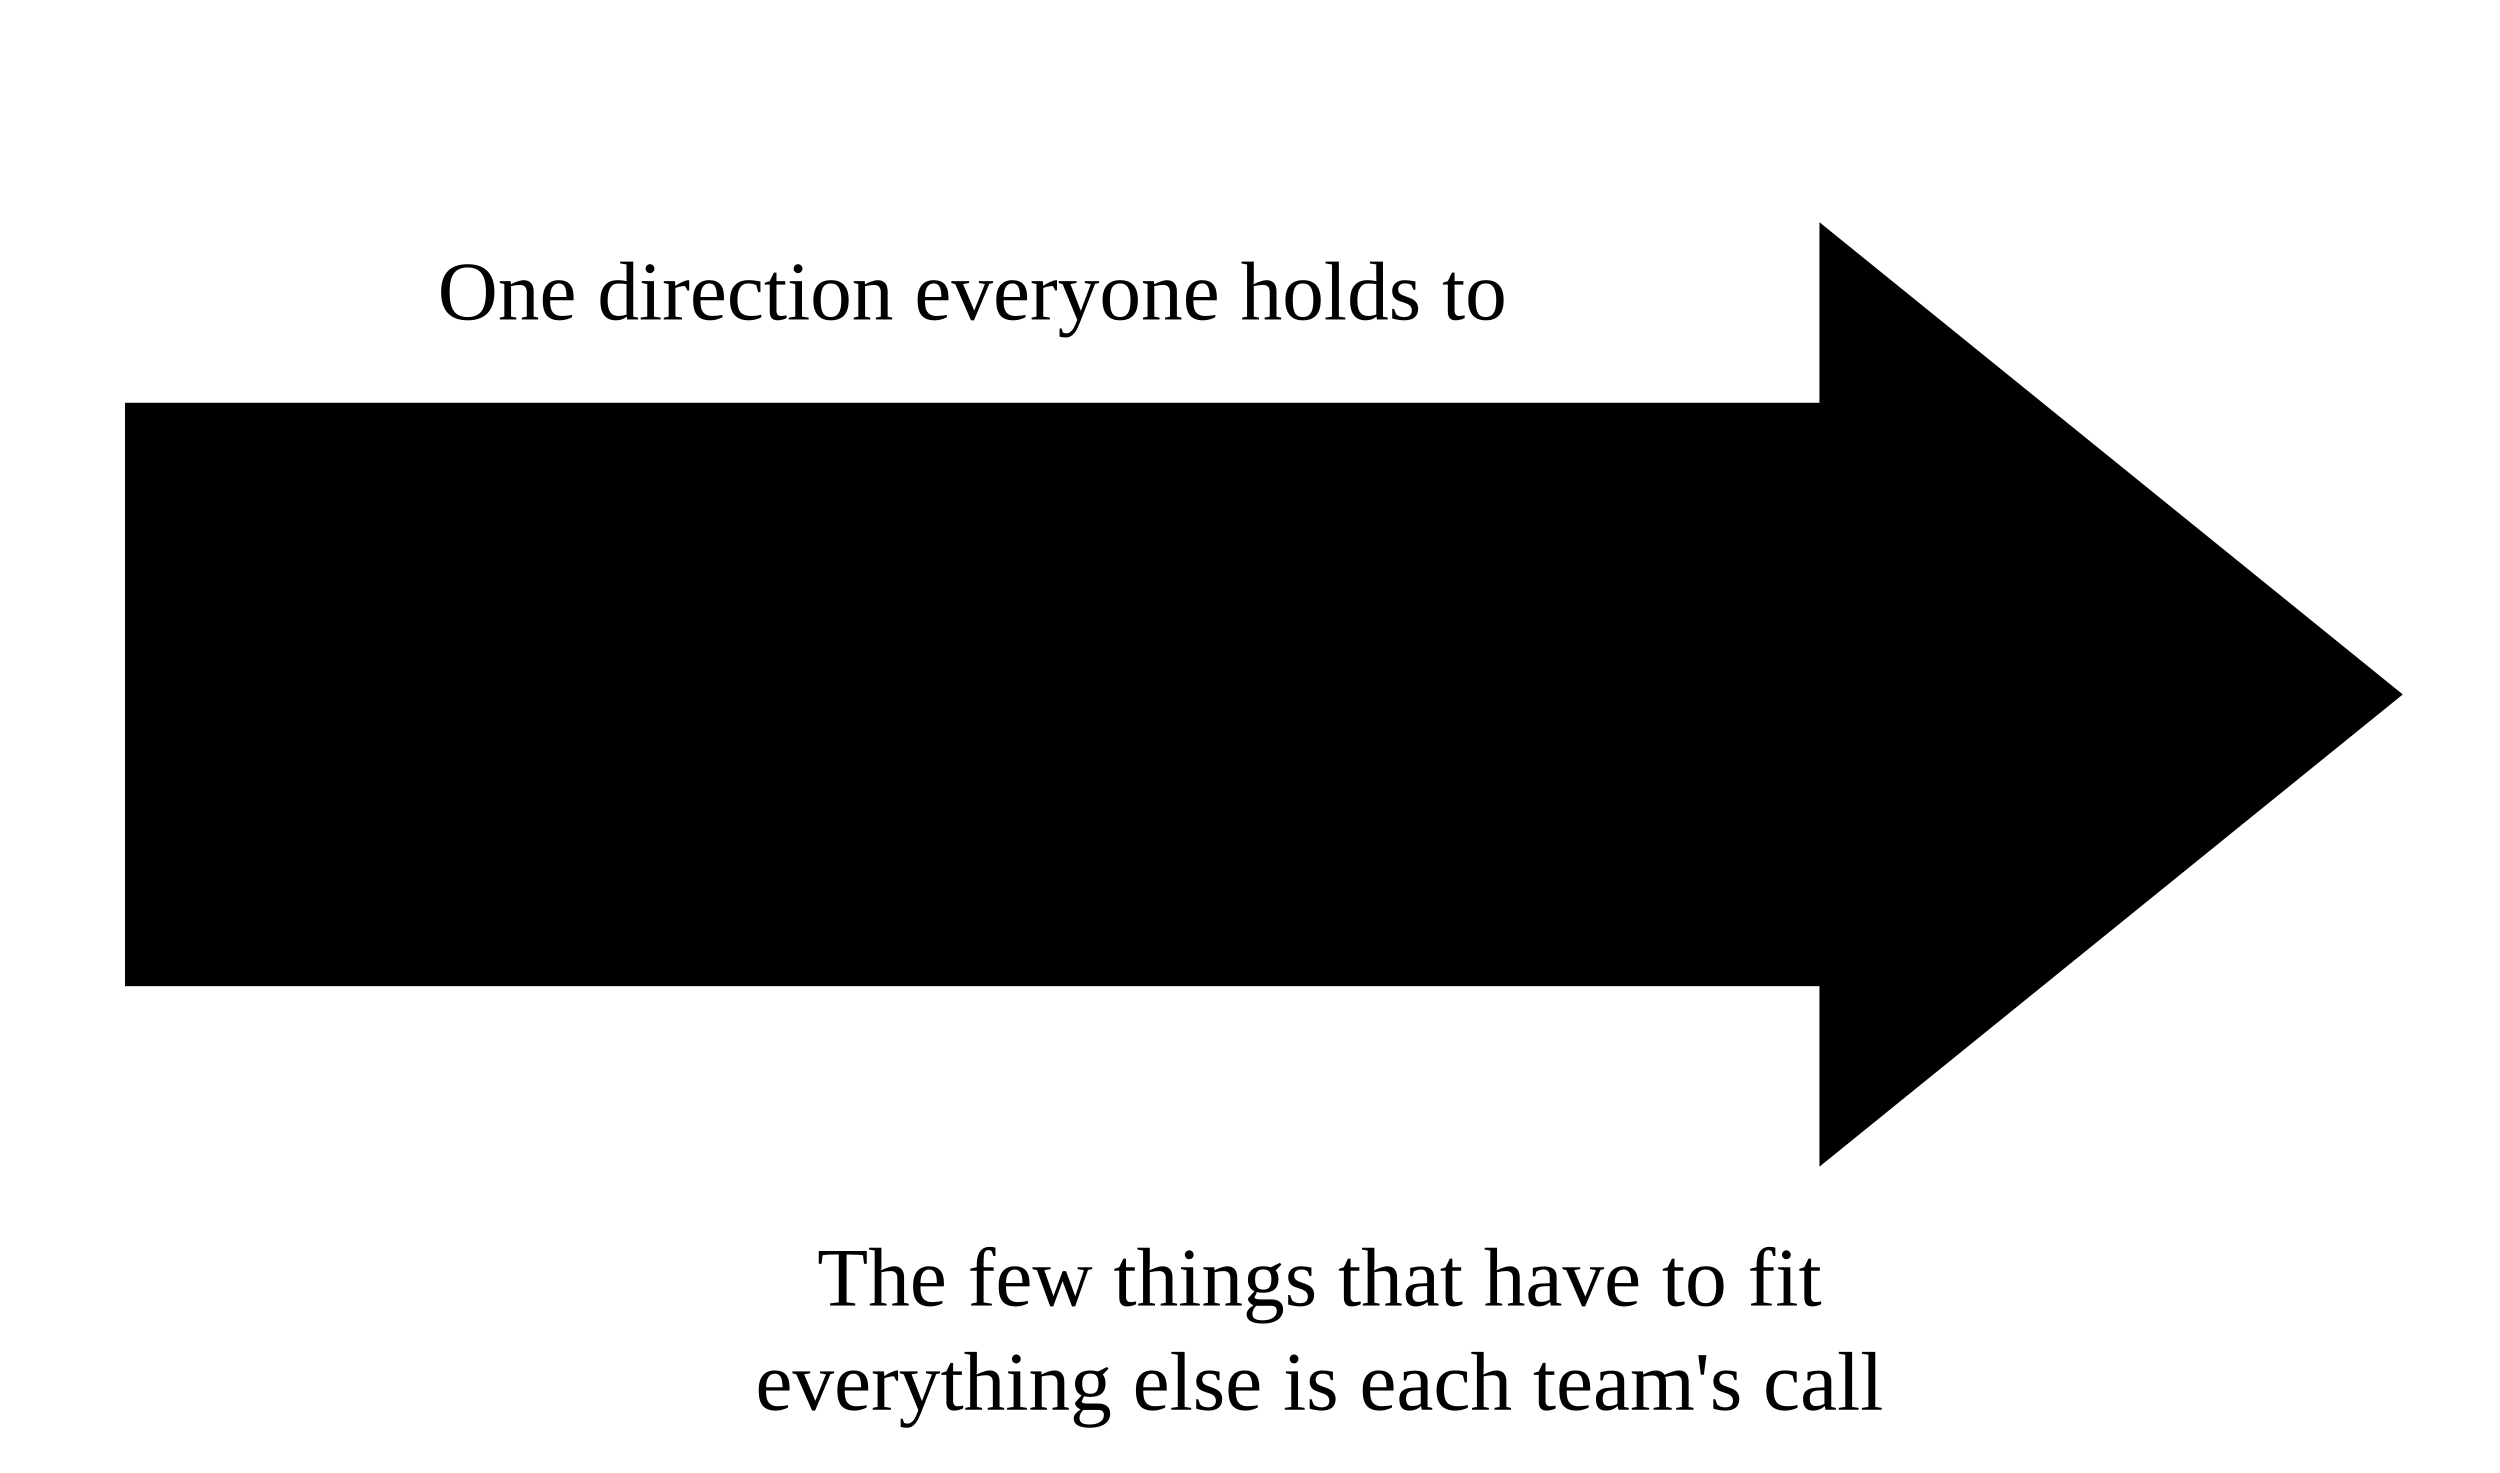
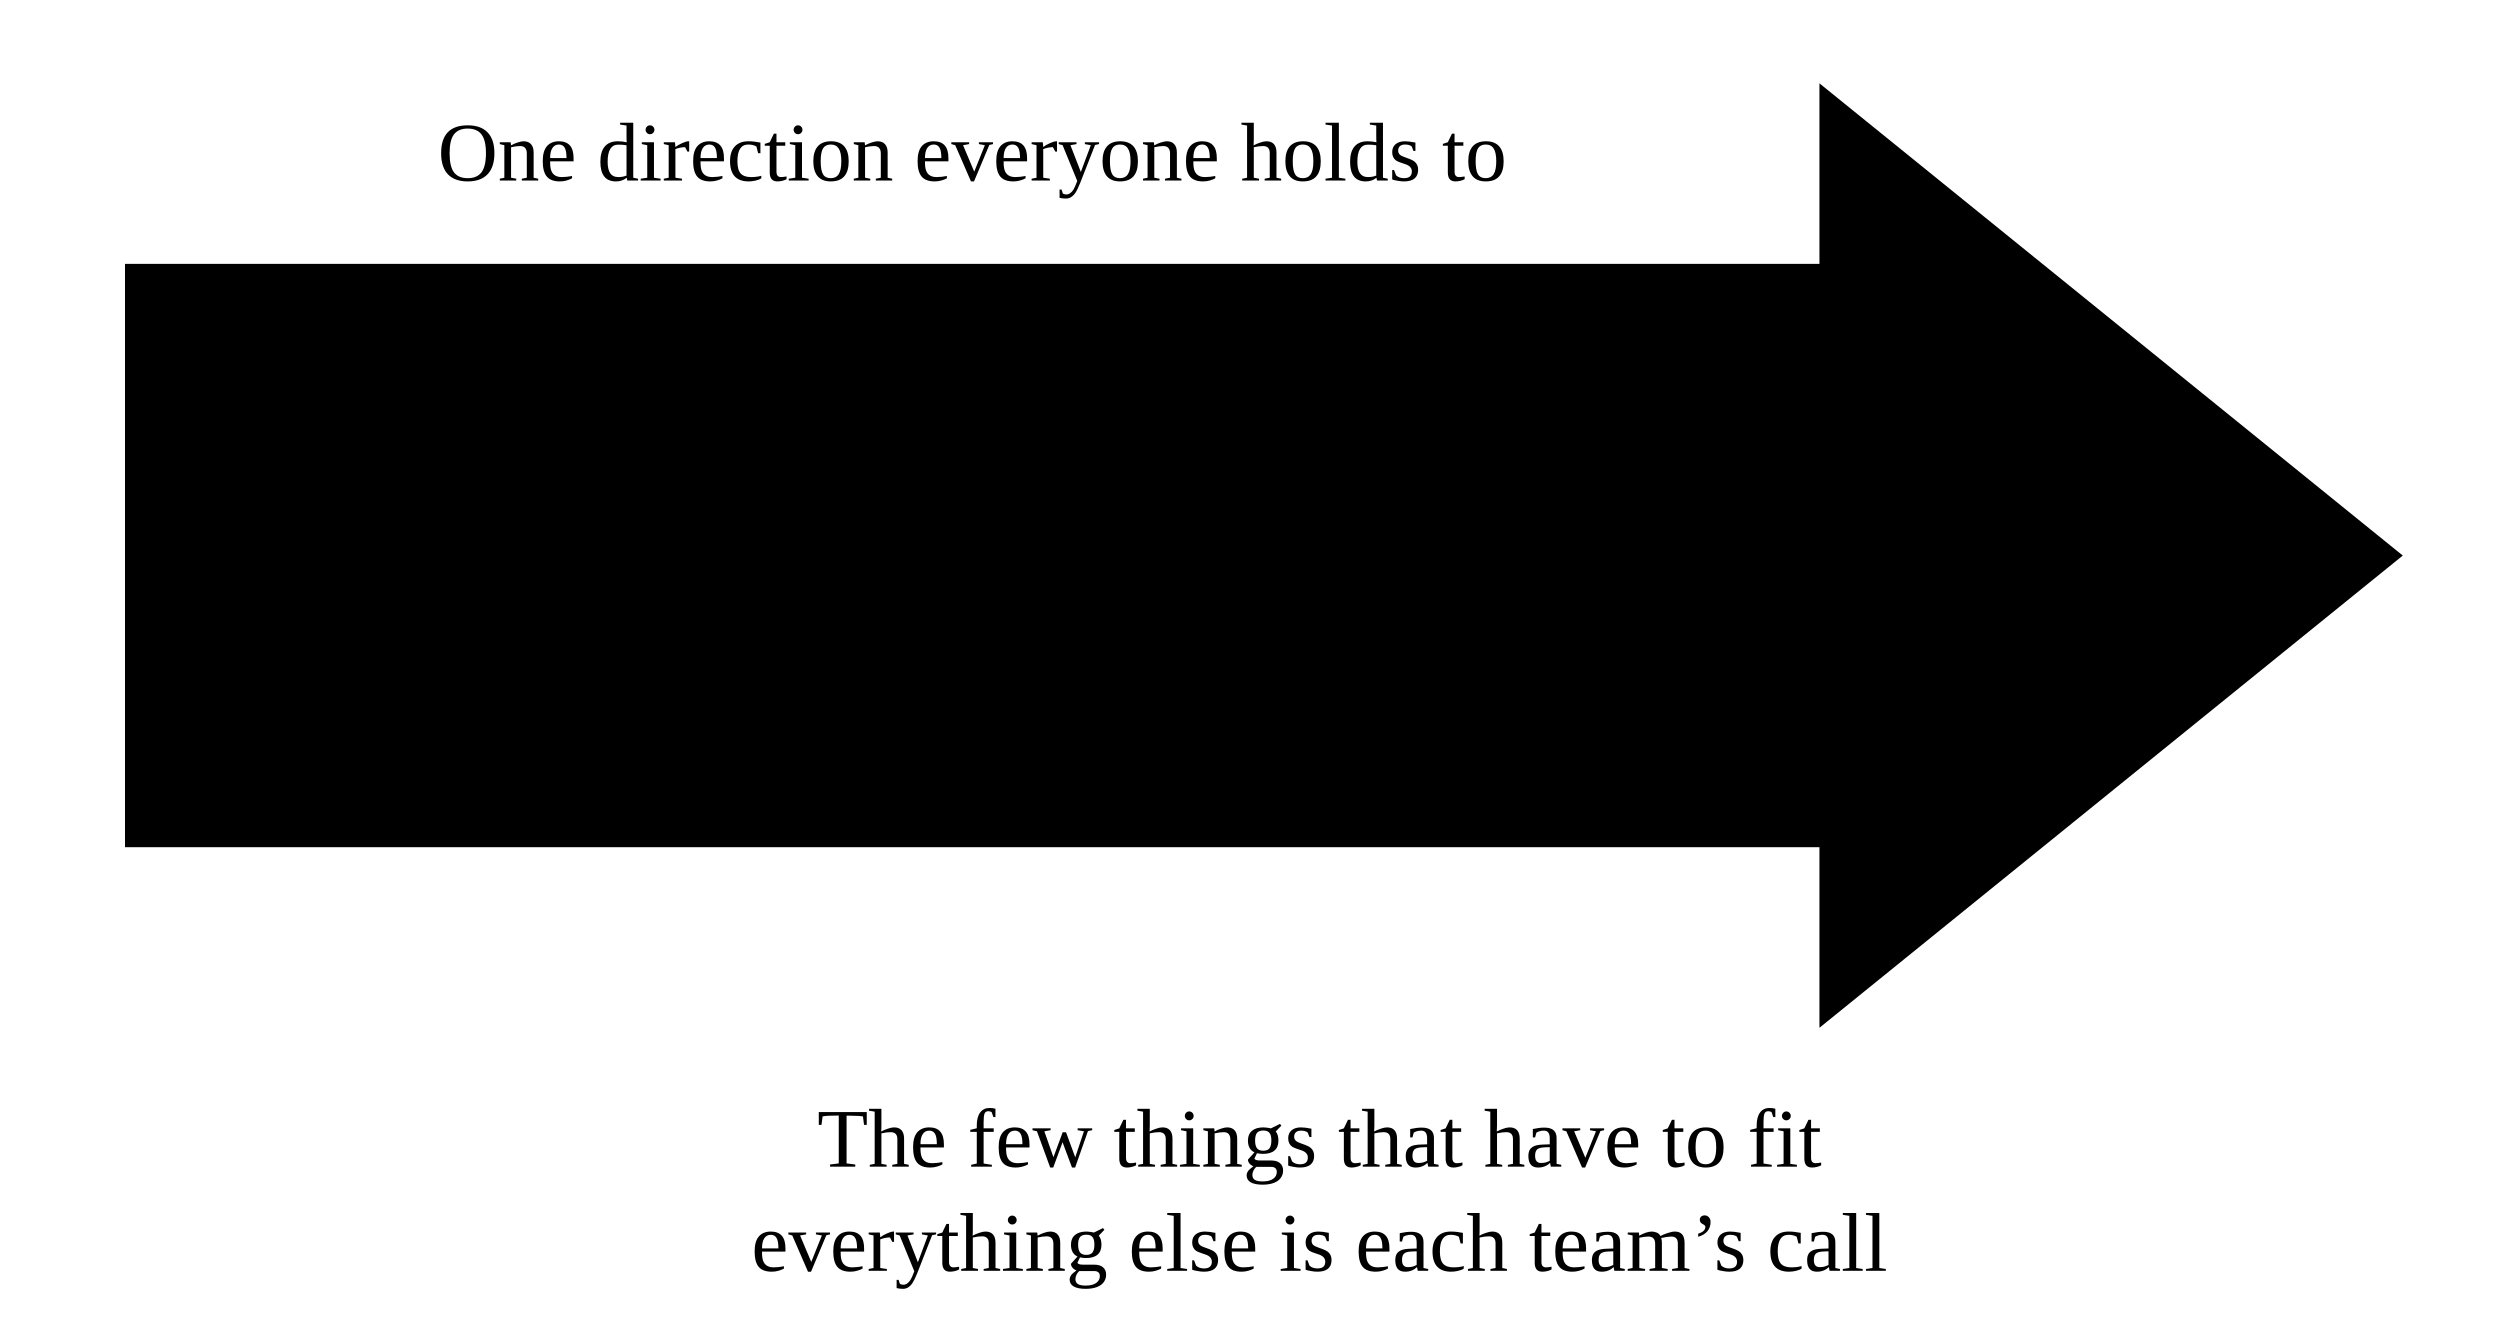
- <svg xmlns="http://www.w3.org/2000/svg" class="fig" viewBox="0 0 360 212" role="img" aria-labelledby="fig-agency-title fig-agency-desc">
-   <path class="fig-pipe" d="M18,58 L262,58 L262,32 L346,100 L262,168 L262,142 L18,142 Z" />
-   <rect class="fig-mark" x="178" y="82" width="24" height="36" />
-   <path class="fig-axis" d="M36,70 C70,62 100,82 135,76 S168,88 178,88 L202,88 C222,88 258,76 288,76" />
-   <path class="fig-axis" d="M36,90 C65,98 100,84 135,92 S168,96 178,96 L202,96 C222,96 258,94 288,94" />
-   <path class="fig-axis" d="M36,110 C70,102 100,118 135,108 S168,104 178,104 L202,104 C222,104 258,108 288,108" />
-   <path class="fig-axis" d="M36,130 C65,138 105,122 138,128 S168,112 178,112 L202,112 C222,112 258,126 288,126" />
-   <path class="fig-arrow-ink" d="M288,71 L297,76 L288,81 Z" />
-   <path class="fig-arrow-ink" d="M288,89 L297,94 L288,99 Z" />
-   <path class="fig-arrow-ink" d="M288,103 L297,108 L288,113 Z" />
-   <path class="fig-arrow-ink" d="M288,121 L297,126 L288,131 Z" />
-   <text class="fig-label" x="140" y="46" text-anchor="middle">One direction everyone holds to</text>
-   <path class="fig-axis" d="M190,122 L190,172" />
-   <text class="fig-label" x="190" y="188" text-anchor="middle">The few things that have to fit</text>
-   <text class="fig-note" x="190" y="203" text-anchor="middle">everything else is each team's call</text>
+ <svg xmlns="http://www.w3.org/2000/svg" class="fig" viewBox="0 0 360 192" role="img" aria-labelledby="fig-agency-title fig-agency-desc">
+   <g transform="translate(0,-20)">
+     <path class="fig-pipe" d="M18,58 L262,58 L262,32 L346,100 L262,168 L262,142 L18,142 Z" />
+     <rect class="fig-mark" x="178" y="70" width="24" height="60" />
+     <path class="fig-axis" d="M36,70 C60,62 84,80 110,72 C134,65 156,79 178,79 L202,79 C214,79 226,70 244,70 S270,74 288,74" />
+     <path class="fig-axis" d="M36,92 C60,98 84,84 110,90 C134,95 156,93 178,93 L202,93 C214,93 226,89 244,89 S270,92 288,92" />
+     <path class="fig-axis" d="M36,110 C60,102 84,116 110,108 C134,101 156,107 178,107 L202,107 C214,107 226,112 244,112 S270,110 288,110" />
+     <path class="fig-axis" d="M36,130 C60,138 84,122 110,128 C134,133 156,121 178,121 L202,121 C214,121 226,131 244,131 S270,128 288,128" />
+     <path class="fig-arrow-ink" d="M288,69 L297,74 L288,79 Z" />
+     <path class="fig-arrow-ink" d="M288,87 L297,92 L288,97 Z" />
+     <path class="fig-arrow-ink" d="M288,105 L297,110 L288,115 Z" />
+     <path class="fig-arrow-ink" d="M288,123 L297,128 L288,133 Z" />
+     <text class="fig-label" x="140" y="46" text-anchor="middle">One direction everyone holds to</text>
+     <path class="fig-guide" d="M190,134 L190,172" />
+     <text class="fig-label" x="190" y="188" text-anchor="middle">The few things that have to fit</text>
+     <text class="fig-note" x="190" y="203" text-anchor="middle">everything else is each team’s call</text>
+   </g>
</svg>
